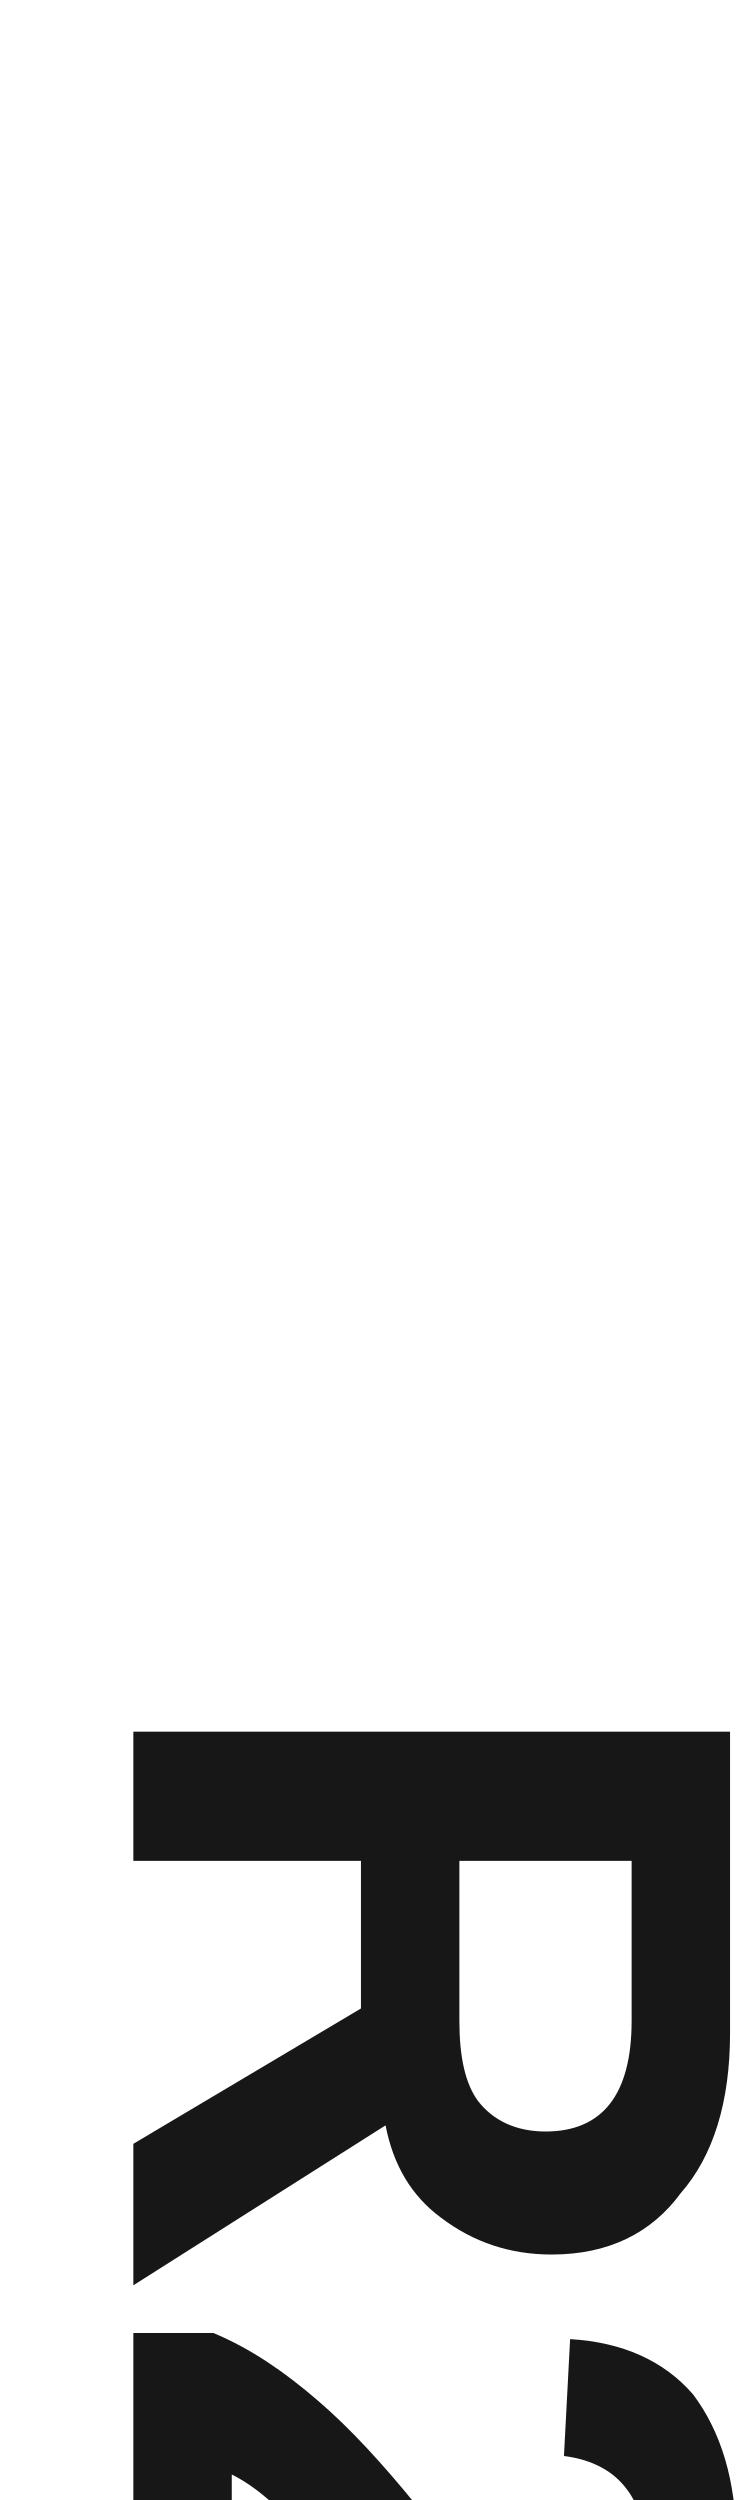
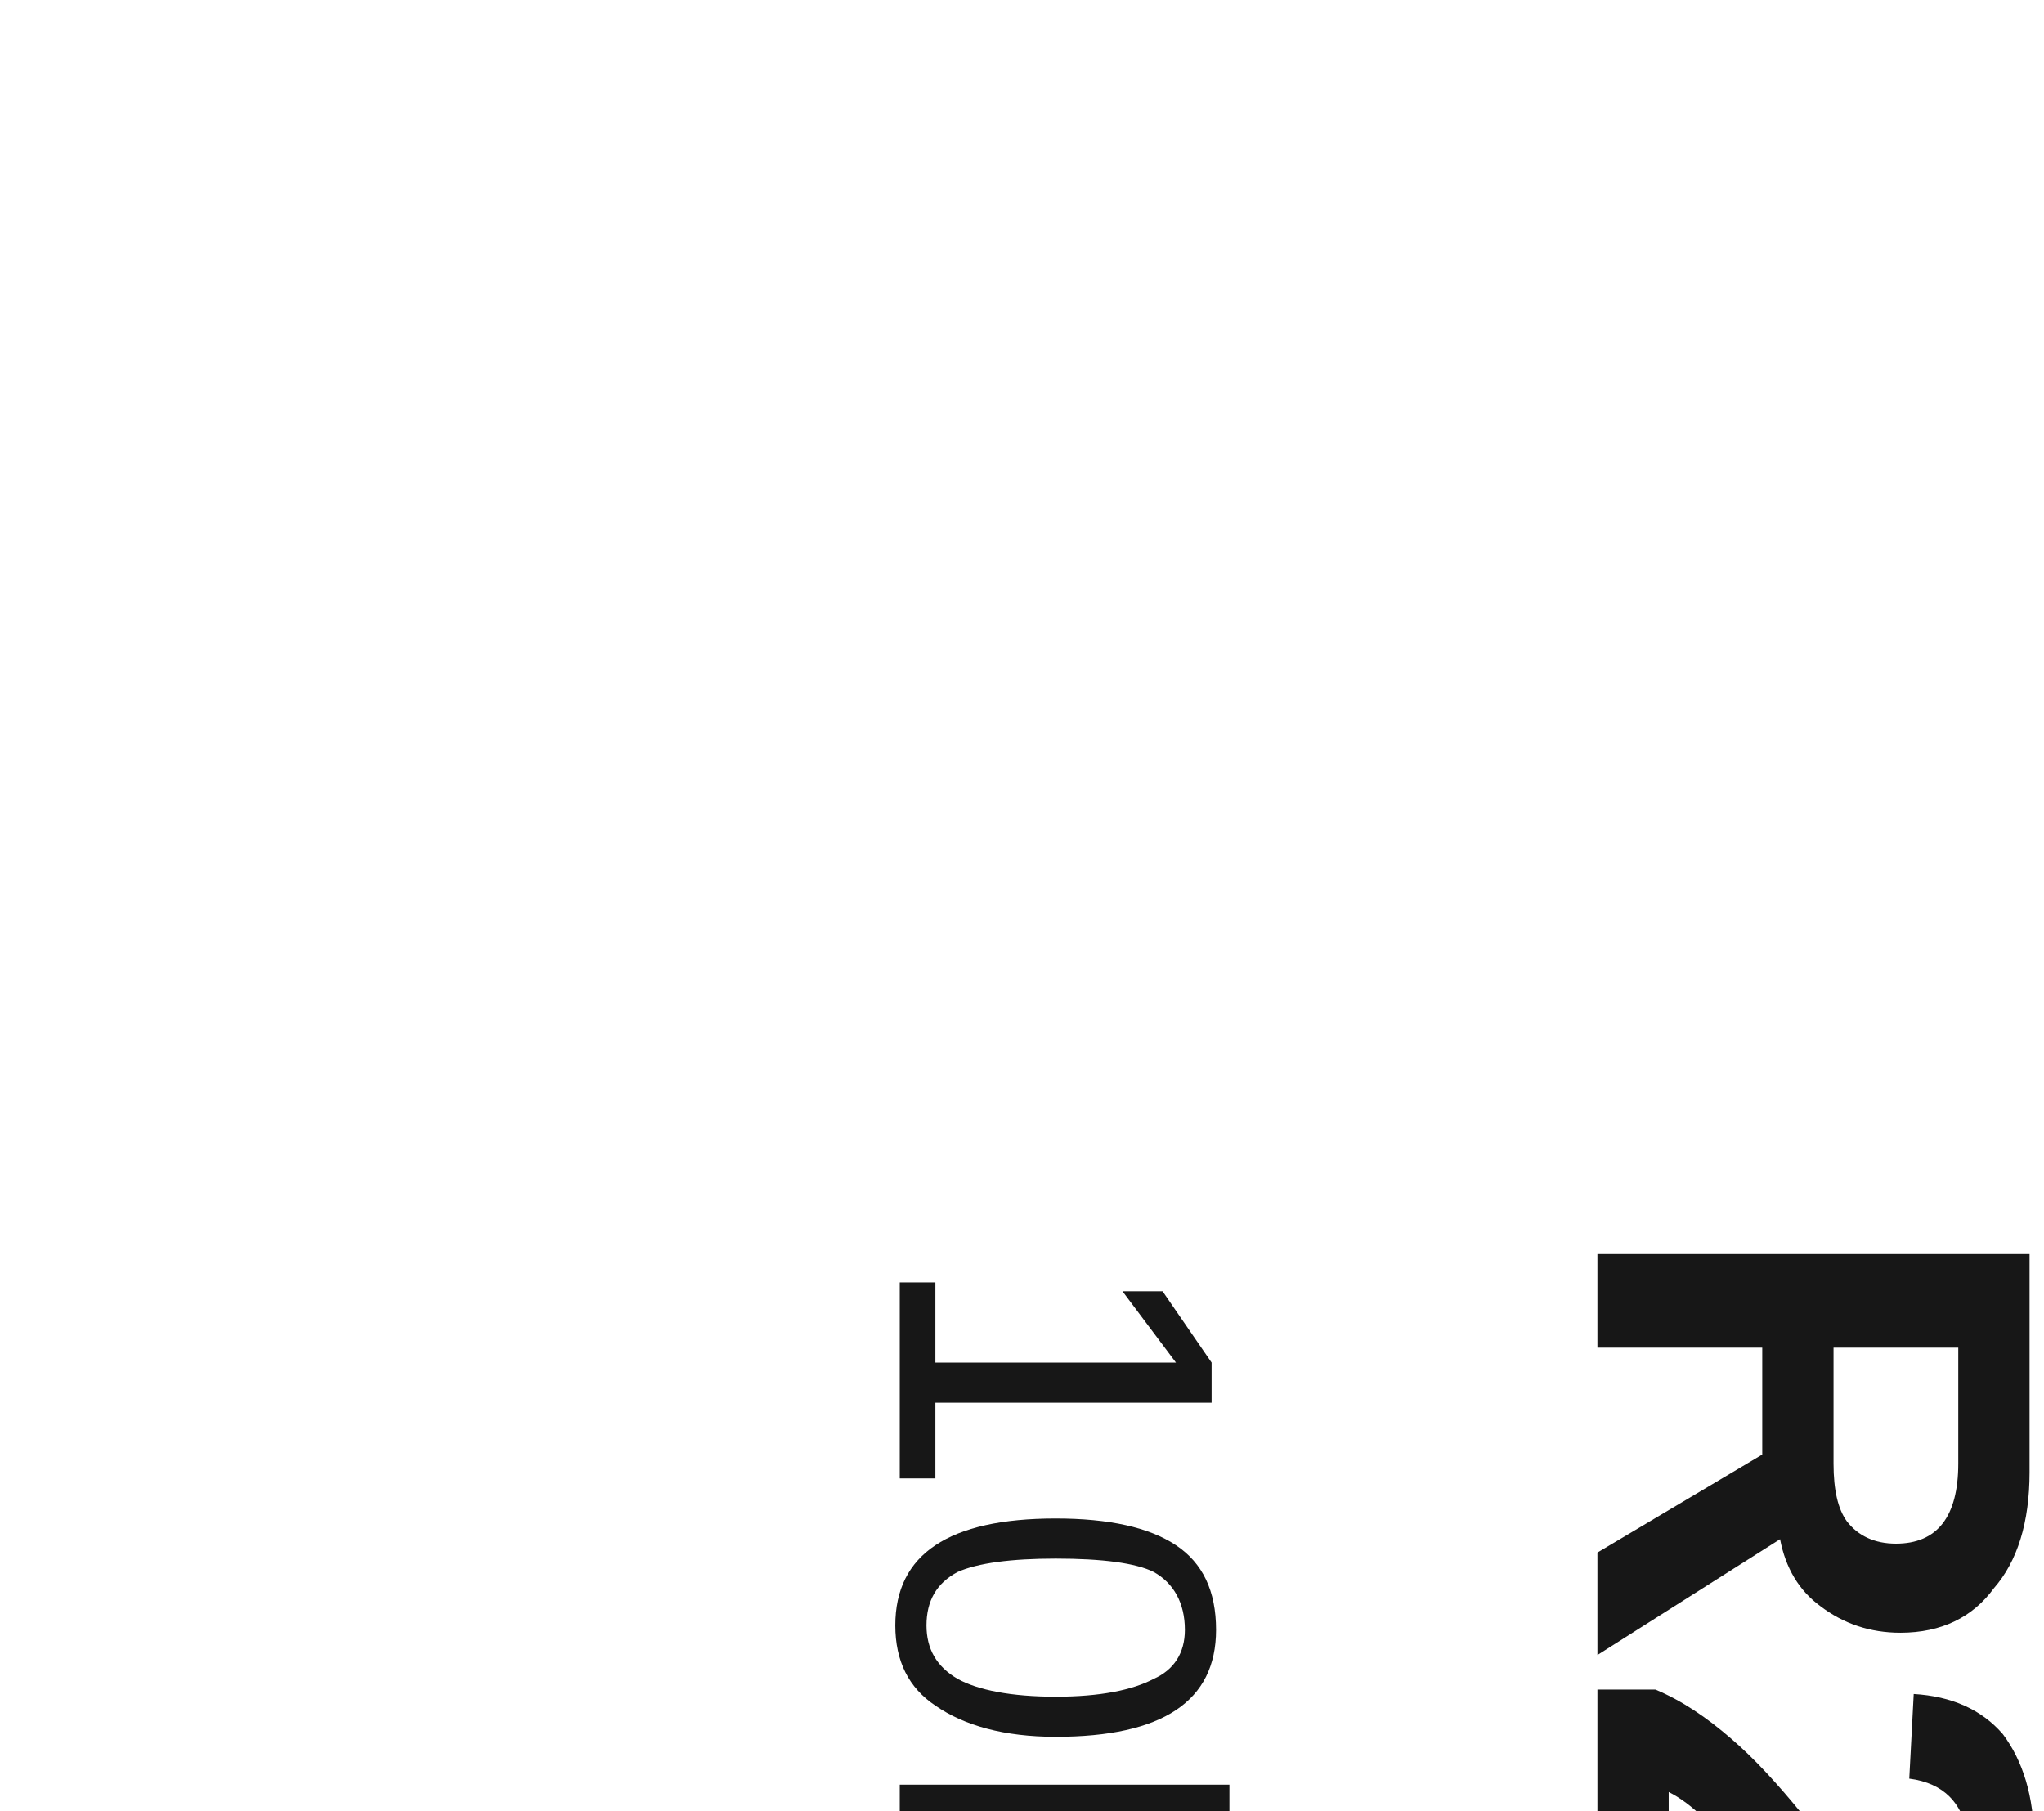
- <svg xmlns="http://www.w3.org/2000/svg" viewBox="229.91 93.385 1.905 6.35">
+ <svg xmlns="http://www.w3.org/2000/svg" viewBox="224.646 93.385 7.169 6.35">
  <style>.sch-page { fill: var(--sch-page, #ffffff); }.sch-wire { fill: none; stroke: var(--net-color, var(--sch-ink, #171717)); stroke-linecap: round; }.sch-wire-hit { stroke: #000000; stroke-opacity: 0; stroke-width: 1.0; pointer-events: stroke; cursor: pointer; }.sch-pin-hit { fill: none; stroke: #000000; stroke-opacity: 0; stroke-width: 0.9; pointer-events: stroke; cursor: pointer; }.sch-junction { fill: var(--sch-ink, #171717); stroke: none; }.sch-no-connect { stroke: var(--sch-note, #b0543f); fill: none; stroke-width: 0.25; stroke-linecap: round; }.sch-pin { fill: none; stroke: var(--sch-ink, #171717); stroke-width: 0.305; stroke-linecap: round; }.sch-pin-number { fill: var(--sch-ink, #171717); }.sch-pin-name { fill: var(--sch-ink, #171717); font-weight: 700; }.sch-ref { fill: var(--sch-ink, #171717); font-weight: 800; }.sch-value { fill: var(--sch-ink, #171717); }.sch-label { fill: var(--net-color, var(--sch-ink, #171717)); }.sch-label-pill { fill: var(--accent-soft, #ffe4db); fill-opacity: .55; stroke: var(--accent, #ff5c35); stroke-width: 0.2; }.sch-label-pill-text { fill: var(--accent, #ff5c35); font-weight: 600; }.sch-note { fill: none; stroke: var(--sch-note, #8a7f6a); }.sch-note-text { fill: var(--sch-note, #8a7f6a); }.sch-sheet-box { fill: var(--sch-page, #ffffff); stroke: var(--sch-ink, #171717); stroke-width: 0.254; }.sch-sheet-text { fill: var(--sch-ink, #171717); }.sch-missing { fill: none; stroke: var(--sch-note, #b0543f); stroke-width: 0.2; stroke-dasharray: 0.8 0.5; }.sch-filled-body { fill: var(--sch-body, #f0ede4); stroke: var(--sch-ink, #171717); }.sch-filled-page { fill: var(--sch-page, #ffffff); stroke: var(--sch-ink, #171717); }.sch-graphic { fill: none; stroke: var(--sch-ink, #171717); }.sch-ref, .sch-value, .sch-pin-number, .sch-pin-name, .sch-label, .sch-label-pill-text, .sch-note-text, .sch-sheet-text { font-family: 'Segoe UI', Arial, sans-serif; }</style>
  <g class="sch-symbol" data-reference="R2" data-value="10k" tabindex="0" data-bounds="232.0600,96.7796,1.9954,4.5354">
    <g transform="translate(233.045 99.06) rotate(-90)">
      <rect class="sch-graphic" stroke-width="0.3" x="-1.905" y="0.635" width="3.81" height="0.025" />
      <rect class="sch-graphic" stroke-width="0.3" x="-1.905" y="-0.635" width="0.025" height="1.27" />
      <rect class="sch-graphic" stroke-width="0.3" x="-1.905" y="-0.635" width="3.81" height="0.025" />
      <rect class="sch-graphic" stroke-width="0.3" x="1.905" y="-0.635" width="0.025" height="1.27" />
      <line class="sch-pin" x1="-3.175" y1="-0" x2="-1.905" y2="-0" />
      <line class="sch-pin" x1="3.175" y1="-0" x2="1.905" y2="-0" />
    </g>
    <line class="sch-pin-hit" data-reference="R2" data-pin="1" data-net="SCL" data-run="kicad_file.kicad_sch:233.0450,102.2350" x1="233.045" y1="102.235" x2="233.045" y2="100.965" />
    <text class="sch-pin-number" x="233.895" y="101.854" font-size="1.4" text-anchor="middle" dominant-baseline="central">1</text>
    <text class="sch-pin-name" x="232.145" y="101.346" font-size="1.4" text-anchor="middle" dominant-baseline="central">~</text>
    <line class="sch-pin-hit" data-reference="R2" data-pin="2" data-net="3V3" data-run="kicad_file.kicad_sch:227.9650,93.9800" x1="233.045" y1="95.885" x2="233.045" y2="97.155" />
    <text class="sch-pin-number" x="232.195" y="96.266" font-size="1.4" text-anchor="middle" dominant-baseline="central">2</text>
    <text class="sch-pin-name" x="233.945" y="96.774" font-size="1.4" text-anchor="middle" dominant-baseline="central">~</text>
    <text class="sch-ref" x="231.01" y="99.047" font-size="2.2" text-anchor="middle" dominant-baseline="central" transform="rotate(90 231.01 99.0473)">R2</text>
    <text class="sch-value" x="228.356" y="99.047" font-size="1.6" text-anchor="middle" dominant-baseline="central" transform="rotate(90 228.356 99.0473)">10k</text>
  </g>
</svg>
